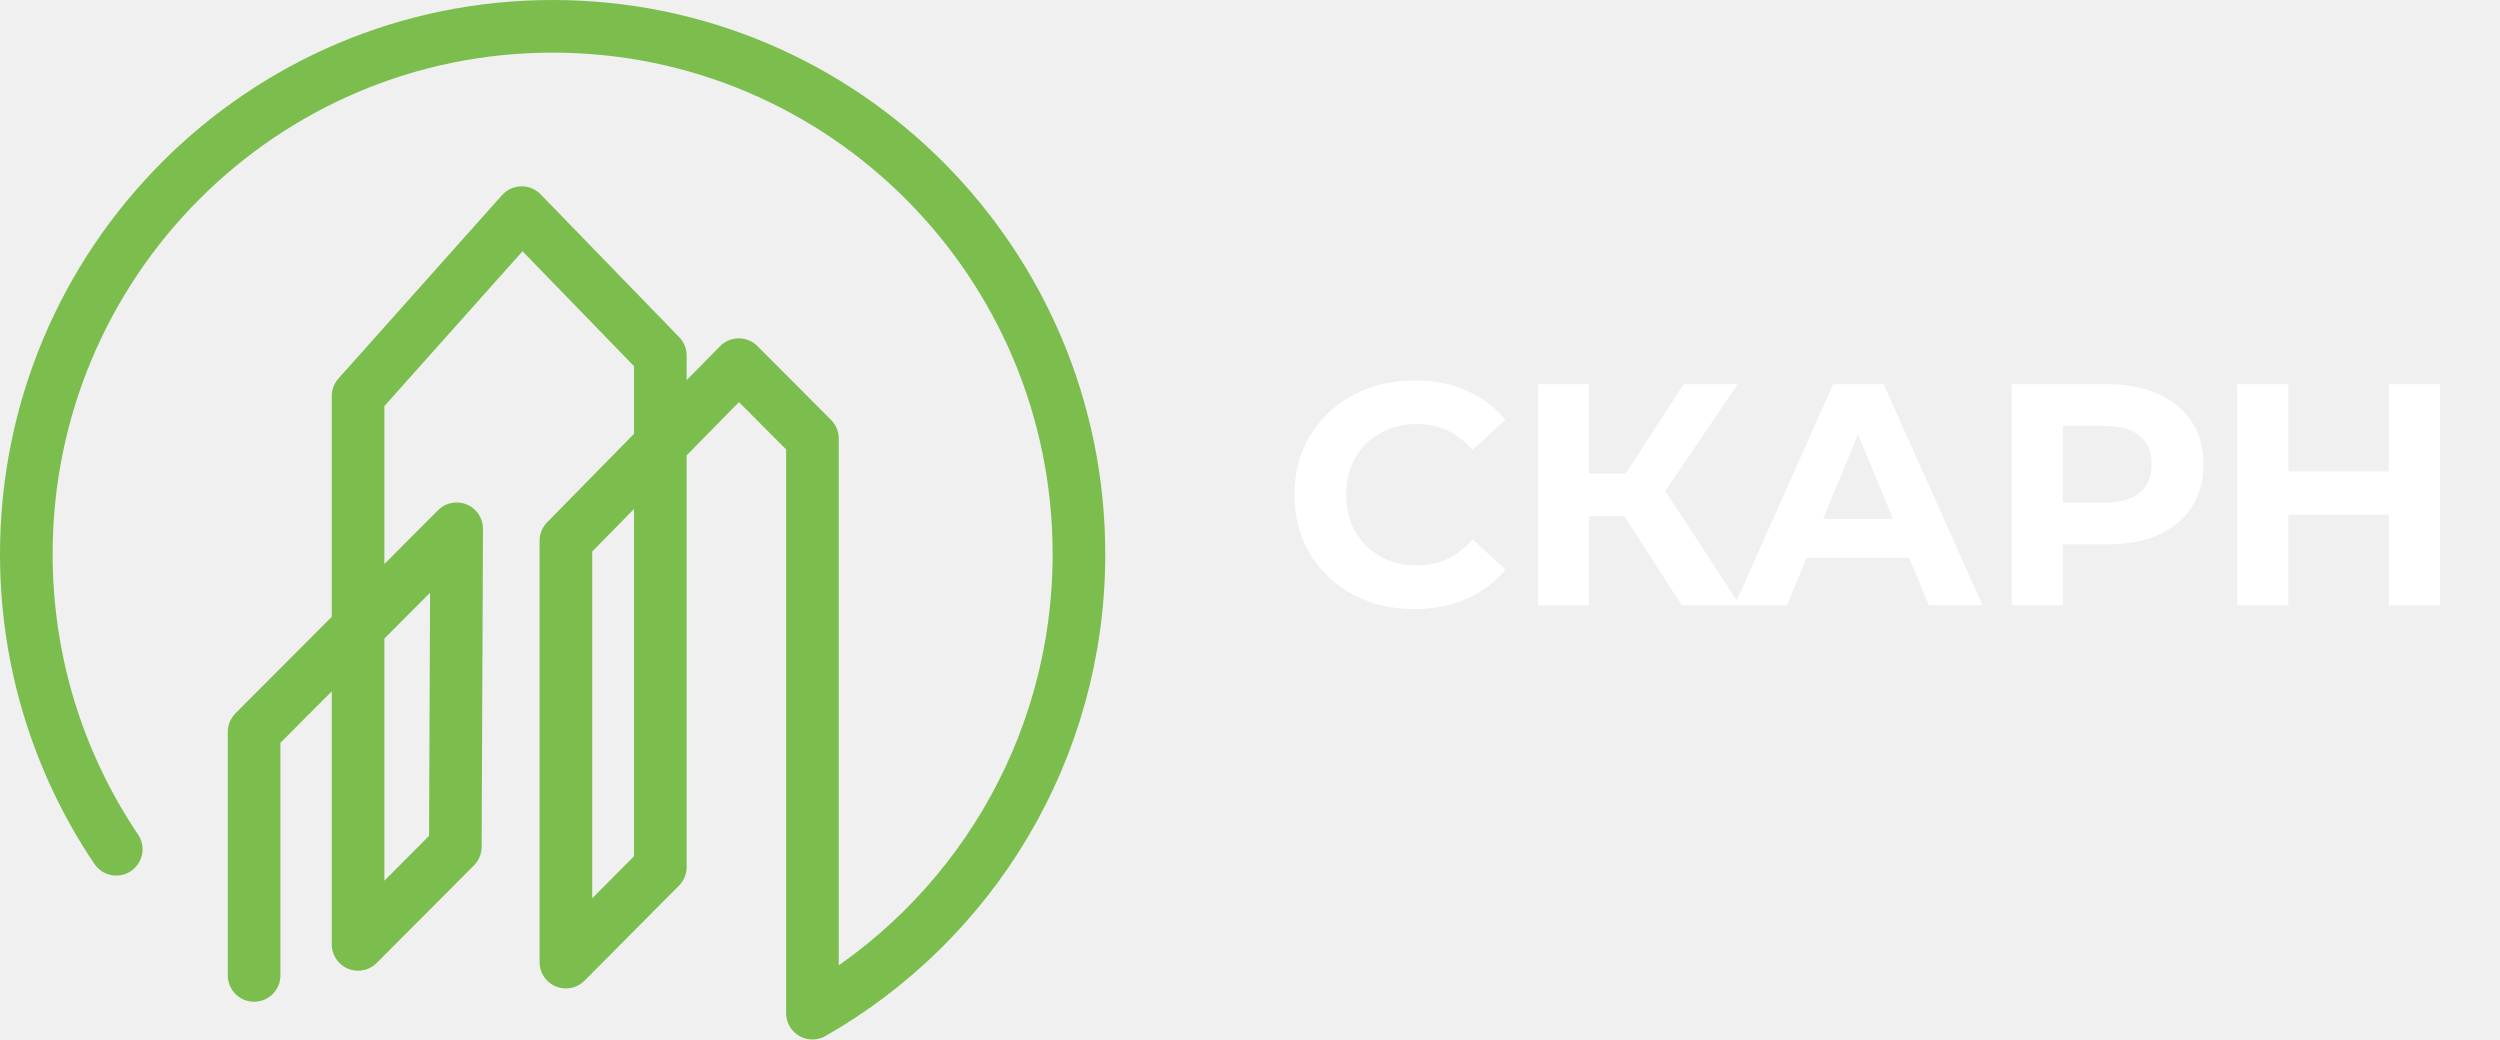
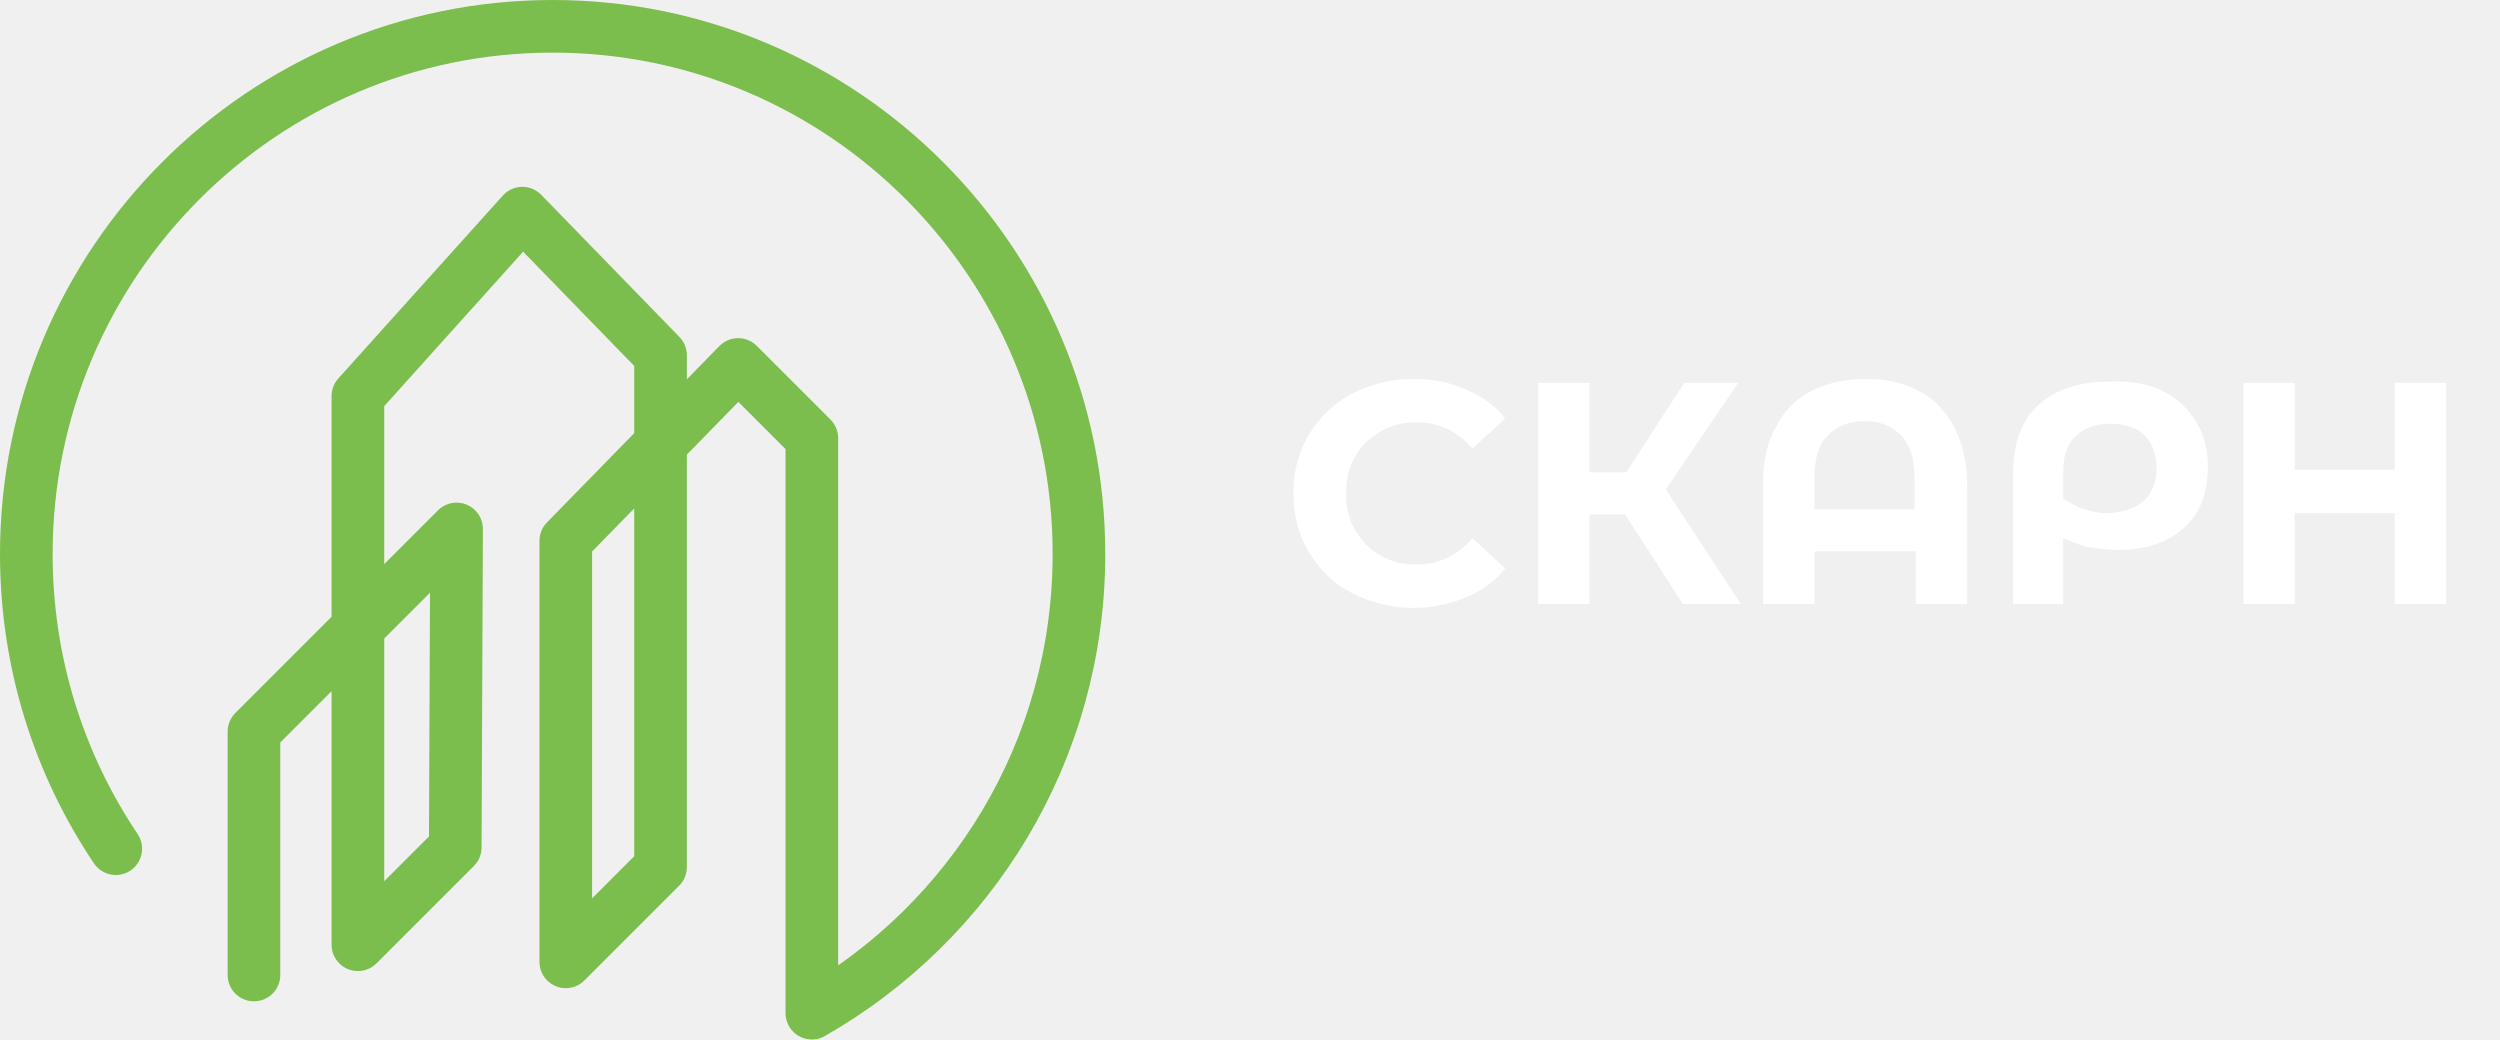
- <svg xmlns="http://www.w3.org/2000/svg" width="190" height="79" viewBox="0 0 190 79" fill="none">
-   <path d="M107.473 46.288C105.761 46.288 104.209 45.92 102.817 45.184C101.441 44.432 100.353 43.4 99.553 42.088C98.769 40.76 98.377 39.264 98.377 37.6C98.377 35.936 98.769 34.448 99.553 33.136C100.353 31.808 101.441 30.776 102.817 30.04C104.209 29.288 105.769 28.912 107.497 28.912C108.953 28.912 110.265 29.168 111.433 29.68C112.617 30.192 113.609 30.928 114.409 31.888L111.913 34.192C110.777 32.88 109.369 32.224 107.689 32.224C106.649 32.224 105.721 32.456 104.905 32.92C104.089 33.368 103.449 34 102.985 34.816C102.537 35.632 102.313 36.56 102.313 37.6C102.313 38.64 102.537 39.568 102.985 40.384C103.449 41.2 104.089 41.84 104.905 42.304C105.721 42.752 106.649 42.976 107.689 42.976C109.369 42.976 110.777 42.312 111.913 40.984L114.409 43.288C113.609 44.264 112.617 45.008 111.433 45.52C110.249 46.032 108.929 46.288 107.473 46.288ZM123.447 39.232H120.759V46H116.895V29.2H120.759V35.992H123.543L127.959 29.2H132.063L126.567 37.312L132.231 46H127.815L123.447 39.232ZM145.101 42.4H137.301L135.813 46H131.829L139.317 29.2H143.157L150.669 46H146.589L145.101 42.4ZM143.877 39.448L141.213 33.016L138.549 39.448H143.877ZM160.169 29.2C161.657 29.2 162.945 29.448 164.033 29.944C165.137 30.44 165.985 31.144 166.577 32.056C167.169 32.968 167.465 34.048 167.465 35.296C167.465 36.528 167.169 37.608 166.577 38.536C165.985 39.448 165.137 40.152 164.033 40.648C162.945 41.128 161.657 41.368 160.169 41.368H156.785V46H152.897V29.2H160.169ZM159.953 38.2C161.121 38.2 162.009 37.952 162.617 37.456C163.225 36.944 163.529 36.224 163.529 35.296C163.529 34.352 163.225 33.632 162.617 33.136C162.009 32.624 161.121 32.368 159.953 32.368H156.785V38.2H159.953ZM185.437 29.2V46H181.549V39.112H173.917V46H170.029V29.2H173.917V35.824H181.549V29.2H185.437Z" fill="white" />
-   <path d="M8.834 64.542C4.518 58.138 2 50.419 2 42.111C2 19.959 19.909 2 42 2C64.091 2 82 19.959 82 42.111C82 57.063 73.842 70.104 61.745 77V76.491V33.327L56.148 27.715L43.008 41.099V73.12L50.185 65.897V27.017L39.65 16.16L27.213 30.101V71.772L34.605 64.357L34.706 40.189L19.311 55.627V74.132" stroke="#7BBE4D" stroke-width="4" stroke-miterlimit="10" stroke-linecap="round" stroke-linejoin="round" />
+ <svg xmlns="http://www.w3.org/2000/svg" version="1.1" id="Layer_1" x="0px" y="0px" viewBox="0 0 190 79" style="enable-background:new 0 0 190 79;" xml:space="preserve">
+   <style type="text/css">
+ 	.st0{fill:none;stroke:#7BBE4D;stroke-width:4;stroke-linecap:round;stroke-linejoin:round;stroke-miterlimit:10;}
+ 	.st1{fill:#FFFFFF;}
+ </style>
+   <path class="st0" d="M8.8,64.5C4.5,58.1,2,50.4,2,42.1C2,20,19.9,2,42,2s40,18,40,40.1c0,15-8.2,28-20.3,34.9v-0.5V33.3l-5.6-5.6  L43,41.1v32l7.2-7.2V27L39.7,16.2L27.2,30.1v41.7l7.4-7.4l0.1-24.2L19.3,55.6v18.5" />
+   <path class="st1" d="M102.8,45.1c-1.4-0.7-2.5-1.8-3.3-3.1s-1.2-2.8-1.2-4.5c0-1.7,0.4-3.2,1.2-4.5s1.9-2.4,3.3-3.1s2.9-1.1,4.7-1.1  c1.5,0,2.8,0.3,3.9,0.8c1.2,0.5,2.2,1.2,3,2.2l-2.5,2.3c-1.1-1.3-2.5-2-4.2-2c-1,0-2,0.2-2.8,0.7c-0.8,0.5-1.5,1.1-1.9,1.9  c-0.5,0.8-0.7,1.7-0.7,2.8c0,1,0.2,2,0.7,2.8c0.5,0.8,1.1,1.5,1.9,1.9c0.8,0.5,1.7,0.7,2.8,0.7c1.7,0,3.1-0.7,4.2-2l2.5,2.3  c-0.8,1-1.8,1.7-3,2.2c-1.2,0.5-2.5,0.8-4,0.8C105.8,46.2,104.2,45.8,102.8,45.1z M123.5,39.1h-2.7v6.8h-3.9V29.1h3.9v6.8h2.8  l4.4-6.8h4.1l-5.5,8.1l5.7,8.7h-4.4L123.5,39.1z M145.8,29.7c1.2,0.6,2,1.5,2.7,2.7c0.6,1.2,1,2.6,1,4.3v9.2h-3.9v-4h-7.7v4H134  v-9.2c0-1.7,0.3-3.1,1-4.3c0.6-1.2,1.5-2.1,2.7-2.7s2.5-0.9,4.1-0.9S144.6,29.1,145.8,29.7z M145.5,38.7v-2.4c0-1.4-0.3-2.4-1-3.2  c-0.7-0.7-1.6-1.1-2.8-1.1c-1.2,0-2.1,0.4-2.8,1.1c-0.7,0.7-1,1.8-1,3.2v2.4H145.5z M165.8,30.7c1.3,1.2,2,2.8,2,4.8  c0,2-0.6,3.5-1.8,4.6c-1.2,1.1-2.9,1.7-5,1.7c-0.7,0-1.4-0.1-2.1-0.2c-0.7-0.1-1.4-0.4-2.1-0.7v5H153V36c0-2.3,0.6-4,1.9-5.2  c1.3-1.2,3.1-1.8,5.5-1.8C162.7,28.9,164.5,29.5,165.8,30.7z M163,38c0.6-0.6,0.9-1.4,0.9-2.4c0-1.1-0.3-1.9-0.9-2.5  c-0.6-0.6-1.5-0.9-2.6-0.9c-1.1,0-2,0.3-2.7,1s-0.9,1.6-0.9,2.8v1.9c0.5,0.3,1,0.6,1.6,0.8s1.2,0.3,1.9,0.3  C161.5,38.9,162.4,38.6,163,38z M185.9,29.1v16.8H182V39h-7.6v6.9h-3.9V29.1h3.9v6.6h7.6v-6.6H185.9z" />
</svg>
